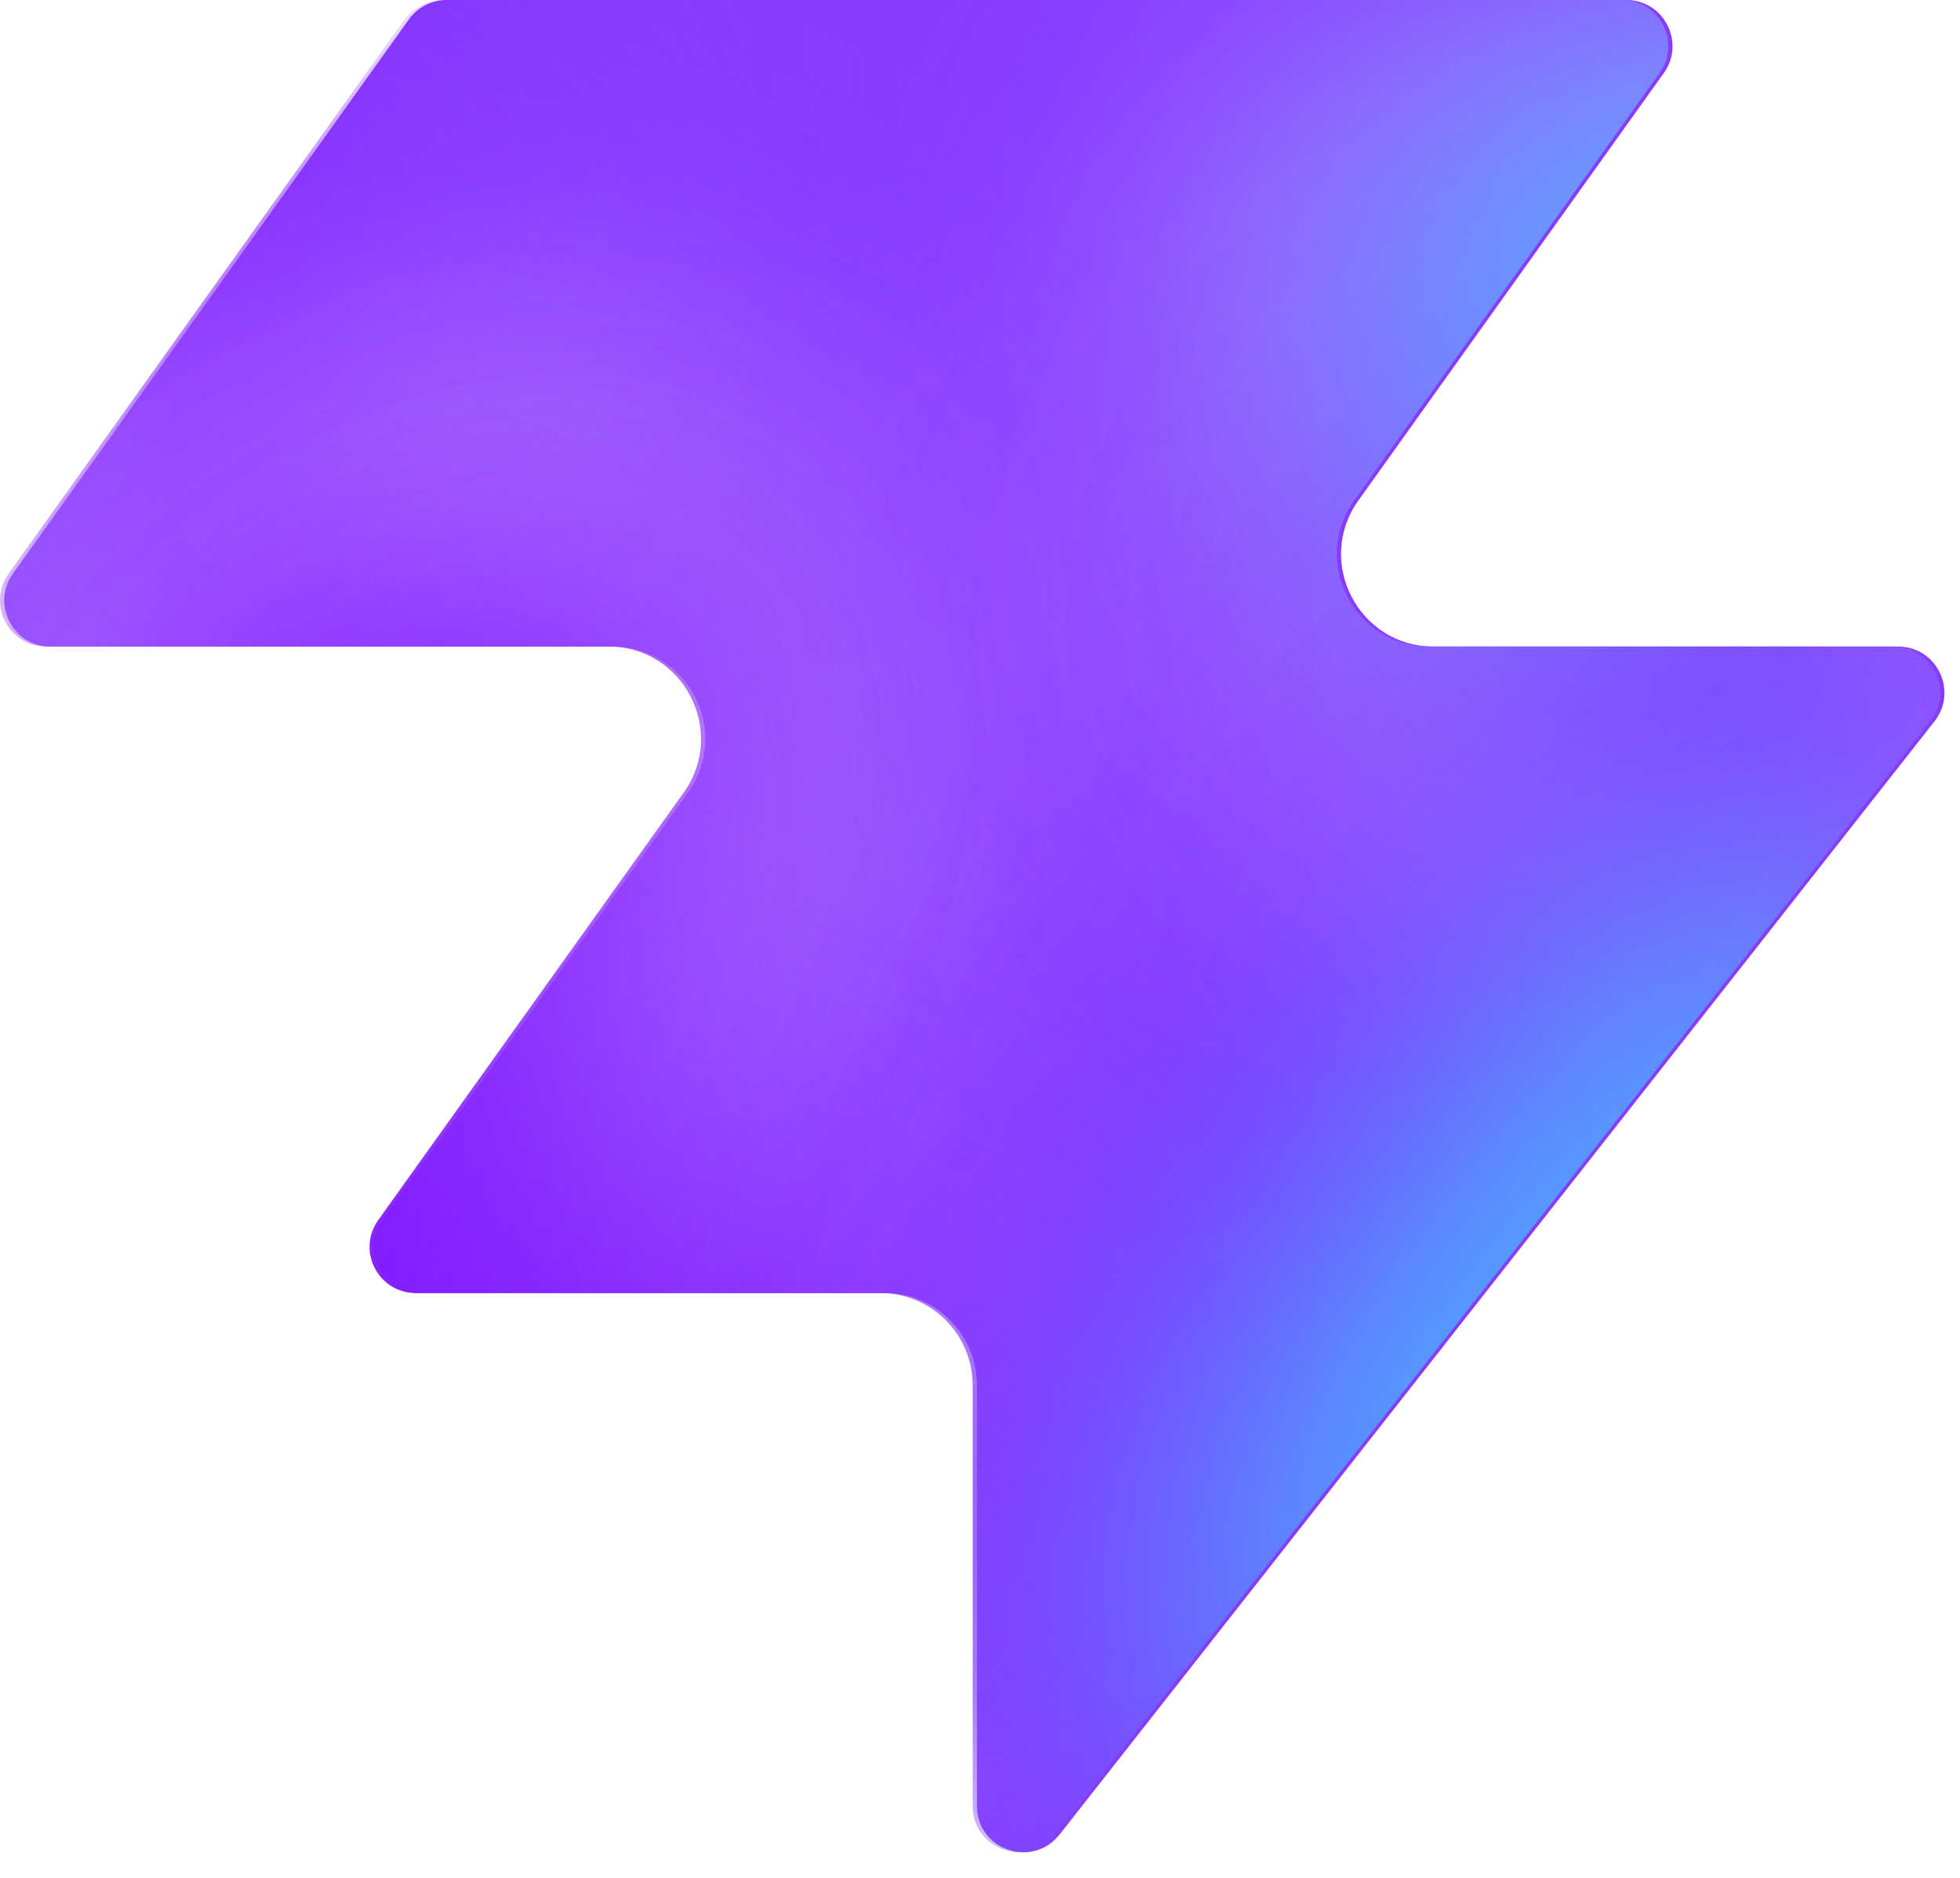
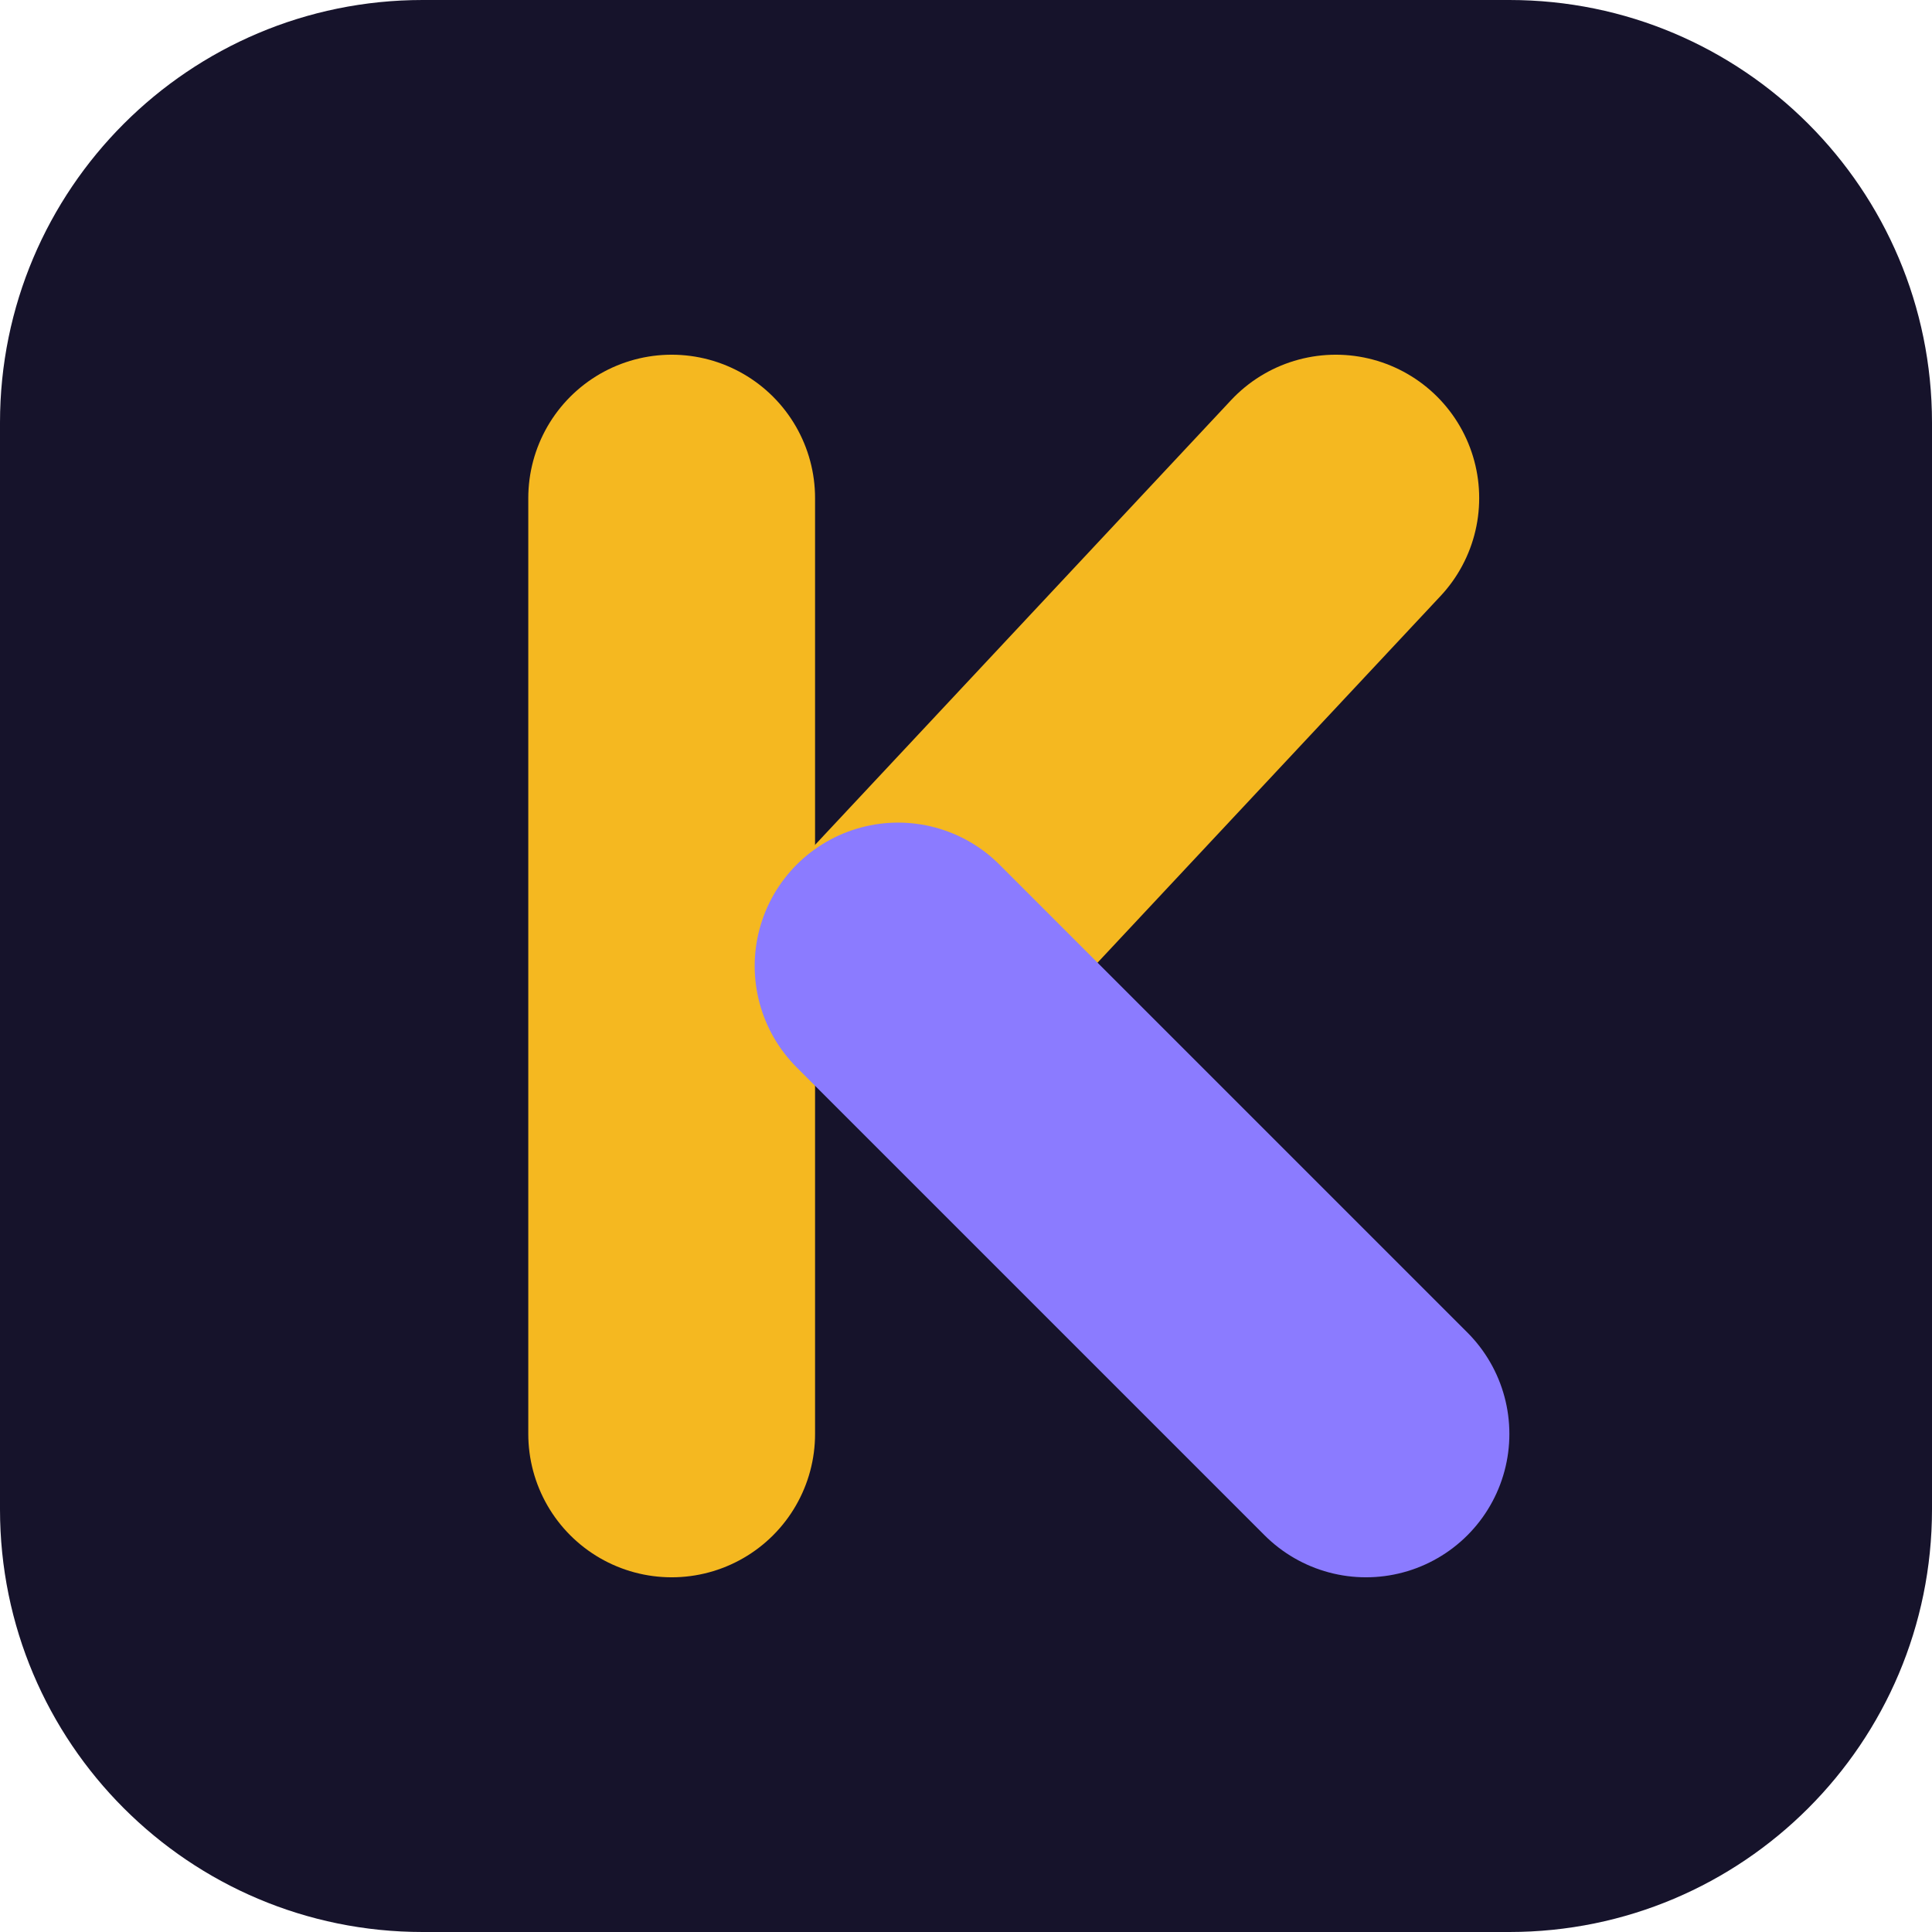
- <svg xmlns="http://www.w3.org/2000/svg" width="48" height="46" fill="none" viewBox="0 0 48 46">
-   <path fill="#863bff" d="M25.946 44.938c-.664.845-2.021.375-2.021-.698V33.937a2.26 2.26 0 0 0-2.262-2.262H10.287c-.92 0-1.456-1.04-.92-1.788l7.48-10.471c1.07-1.497 0-3.578-1.842-3.578H1.237c-.92 0-1.456-1.04-.92-1.788L10.013.474c.214-.297.556-.474.92-.474h28.894c.92 0 1.456 1.04.92 1.788l-7.48 10.471c-1.07 1.498 0 3.579 1.842 3.579h11.377c.943 0 1.473 1.088.89 1.83L25.947 44.94z" style="fill:#863bff;fill:color(display-p3 .525 .23 1);fill-opacity:1" />
-   <mask id="a" width="48" height="46" x="0" y="0" maskUnits="userSpaceOnUse" style="mask-type:alpha">
-     <path fill="#000" d="M25.842 44.938c-.664.844-2.021.375-2.021-.698V33.937a2.26 2.26 0 0 0-2.262-2.262H10.183c-.92 0-1.456-1.04-.92-1.788l7.48-10.471c1.07-1.498 0-3.579-1.842-3.579H1.133c-.92 0-1.456-1.04-.92-1.787L9.91.473c.214-.297.556-.474.92-.474h28.894c.92 0 1.456 1.04.92 1.788l-7.48 10.471c-1.07 1.498 0 3.578 1.842 3.578h11.377c.943 0 1.473 1.088.89 1.832L25.843 44.94z" style="fill:#000;fill-opacity:1" />
-   </mask>
-   <g mask="url(#a)">
-     <g filter="url(#b)">
-       <ellipse cx="5.508" cy="14.704" fill="#ede6ff" rx="5.508" ry="14.704" style="fill:#ede6ff;fill:color(display-p3 .927 .903 1);fill-opacity:1" transform="matrix(.00324 1 1 -.00324 -4.47 31.516)" />
-     </g>
-     <g filter="url(#c)">
-       <ellipse cx="10.399" cy="29.851" fill="#ede6ff" rx="10.399" ry="29.851" style="fill:#ede6ff;fill:color(display-p3 .927 .903 1);fill-opacity:1" transform="matrix(.00324 1 1 -.00324 -39.328 7.883)" />
-     </g>
-     <g filter="url(#d)">
-       <ellipse cx="5.508" cy="30.487" fill="#7e14ff" rx="5.508" ry="30.487" style="fill:#7e14ff;fill:color(display-p3 .492 .077 1);fill-opacity:1" transform="rotate(89.814 -25.913 -14.639)scale(1 -1)" />
-     </g>
-     <g filter="url(#e)">
-       <ellipse cx="5.508" cy="30.599" fill="#7e14ff" rx="5.508" ry="30.599" style="fill:#7e14ff;fill:color(display-p3 .492 .077 1);fill-opacity:1" transform="rotate(89.814 -32.644 -3.334)scale(1 -1)" />
-     </g>
-     <g filter="url(#f)">
-       <ellipse cx="5.508" cy="30.599" fill="#7e14ff" rx="5.508" ry="30.599" style="fill:#7e14ff;fill:color(display-p3 .492 .077 1);fill-opacity:1" transform="matrix(.00324 1 1 -.00324 -34.34 30.47)" />
-     </g>
-     <g filter="url(#g)">
-       <ellipse cx="14.072" cy="22.078" fill="#ede6ff" rx="14.072" ry="22.078" style="fill:#ede6ff;fill:color(display-p3 .927 .903 1);fill-opacity:1" transform="rotate(93.35 24.506 48.493)scale(-1 1)" />
-     </g>
-     <g filter="url(#h)">
-       <ellipse cx="3.47" cy="21.501" fill="#7e14ff" rx="3.47" ry="21.501" style="fill:#7e14ff;fill:color(display-p3 .492 .077 1);fill-opacity:1" transform="rotate(89.009 28.708 47.59)scale(-1 1)" />
-     </g>
-     <g filter="url(#i)">
-       <ellipse cx="3.47" cy="21.501" fill="#7e14ff" rx="3.47" ry="21.501" style="fill:#7e14ff;fill:color(display-p3 .492 .077 1);fill-opacity:1" transform="rotate(89.009 28.708 47.59)scale(-1 1)" />
-     </g>
-     <g filter="url(#j)">
-       <ellipse cx=".387" cy="8.972" fill="#7e14ff" rx="4.407" ry="29.108" style="fill:#7e14ff;fill:color(display-p3 .492 .077 1);fill-opacity:1" transform="rotate(39.51 .387 8.972)" />
-     </g>
-     <g filter="url(#k)">
-       <ellipse cx="47.523" cy="-6.092" fill="#7e14ff" rx="4.407" ry="29.108" style="fill:#7e14ff;fill:color(display-p3 .492 .077 1);fill-opacity:1" transform="rotate(37.892 47.523 -6.092)" />
-     </g>
-     <g filter="url(#l)">
-       <ellipse cx="41.412" cy="6.333" fill="#47bfff" rx="5.971" ry="9.665" style="fill:#47bfff;fill:color(display-p3 .28 .748 1);fill-opacity:1" transform="rotate(37.892 41.412 6.333)" />
-     </g>
-     <g filter="url(#m)">
-       <ellipse cx="-1.879" cy="38.332" fill="#7e14ff" rx="4.407" ry="29.108" style="fill:#7e14ff;fill:color(display-p3 .492 .077 1);fill-opacity:1" transform="rotate(37.892 -1.88 38.332)" />
-     </g>
-     <g filter="url(#n)">
-       <ellipse cx="-1.879" cy="38.332" fill="#7e14ff" rx="4.407" ry="29.108" style="fill:#7e14ff;fill:color(display-p3 .492 .077 1);fill-opacity:1" transform="rotate(37.892 -1.88 38.332)" />
-     </g>
-     <g filter="url(#o)">
-       <ellipse cx="35.651" cy="29.907" fill="#7e14ff" rx="4.407" ry="29.108" style="fill:#7e14ff;fill:color(display-p3 .492 .077 1);fill-opacity:1" transform="rotate(37.892 35.651 29.907)" />
-     </g>
-     <g filter="url(#p)">
-       <ellipse cx="38.418" cy="32.4" fill="#47bfff" rx="5.971" ry="15.297" style="fill:#47bfff;fill:color(display-p3 .28 .748 1);fill-opacity:1" transform="rotate(37.892 38.418 32.4)" />
-     </g>
+ <svg xmlns="http://www.w3.org/2000/svg" viewBox="0 0 512 512">
+   <rect width="512" height="512" rx="112" fill="#16132B" />
+   <g fill="none" stroke-linecap="round" stroke-linejoin="round" stroke-width="76">
+     <path d="M178 132v248" stroke="#F5B820" />
+     <path d="M354 132 238 256" stroke="#F5B820" />
+     <path d="M238 256l124 124" stroke="#8B7BFF" />
  </g>
-   <defs>
-     <filter id="b" width="60.045" height="41.654" x="-19.77" y="16.149" color-interpolation-filters="sRGB" filterUnits="userSpaceOnUse">
-       <feFlood flood-opacity="0" result="BackgroundImageFix" />
-       <feBlend in="SourceGraphic" in2="BackgroundImageFix" result="shape" />
-       <feGaussianBlur result="effect1_foregroundBlur_2002_17158" stdDeviation="7.659" />
-     </filter>
-     <filter id="c" width="90.34" height="51.437" x="-54.613" y="-7.533" color-interpolation-filters="sRGB" filterUnits="userSpaceOnUse">
-       <feFlood flood-opacity="0" result="BackgroundImageFix" />
-       <feBlend in="SourceGraphic" in2="BackgroundImageFix" result="shape" />
-       <feGaussianBlur result="effect1_foregroundBlur_2002_17158" stdDeviation="7.659" />
-     </filter>
-     <filter id="d" width="79.355" height="29.4" x="-49.64" y="2.03" color-interpolation-filters="sRGB" filterUnits="userSpaceOnUse">
-       <feFlood flood-opacity="0" result="BackgroundImageFix" />
-       <feBlend in="SourceGraphic" in2="BackgroundImageFix" result="shape" />
-       <feGaussianBlur result="effect1_foregroundBlur_2002_17158" stdDeviation="4.596" />
-     </filter>
-     <filter id="e" width="79.579" height="29.4" x="-45.045" y="20.029" color-interpolation-filters="sRGB" filterUnits="userSpaceOnUse">
-       <feFlood flood-opacity="0" result="BackgroundImageFix" />
-       <feBlend in="SourceGraphic" in2="BackgroundImageFix" result="shape" />
-       <feGaussianBlur result="effect1_foregroundBlur_2002_17158" stdDeviation="4.596" />
-     </filter>
-     <filter id="f" width="79.579" height="29.4" x="-43.513" y="21.178" color-interpolation-filters="sRGB" filterUnits="userSpaceOnUse">
-       <feFlood flood-opacity="0" result="BackgroundImageFix" />
-       <feBlend in="SourceGraphic" in2="BackgroundImageFix" result="shape" />
-       <feGaussianBlur result="effect1_foregroundBlur_2002_17158" stdDeviation="4.596" />
-     </filter>
-     <filter id="g" width="74.749" height="58.852" x="15.756" y="-17.901" color-interpolation-filters="sRGB" filterUnits="userSpaceOnUse">
-       <feFlood flood-opacity="0" result="BackgroundImageFix" />
-       <feBlend in="SourceGraphic" in2="BackgroundImageFix" result="shape" />
-       <feGaussianBlur result="effect1_foregroundBlur_2002_17158" stdDeviation="7.659" />
-     </filter>
-     <filter id="h" width="61.377" height="25.362" x="23.548" y="2.284" color-interpolation-filters="sRGB" filterUnits="userSpaceOnUse">
-       <feFlood flood-opacity="0" result="BackgroundImageFix" />
-       <feBlend in="SourceGraphic" in2="BackgroundImageFix" result="shape" />
-       <feGaussianBlur result="effect1_foregroundBlur_2002_17158" stdDeviation="4.596" />
-     </filter>
-     <filter id="i" width="61.377" height="25.362" x="23.548" y="2.284" color-interpolation-filters="sRGB" filterUnits="userSpaceOnUse">
-       <feFlood flood-opacity="0" result="BackgroundImageFix" />
-       <feBlend in="SourceGraphic" in2="BackgroundImageFix" result="shape" />
-       <feGaussianBlur result="effect1_foregroundBlur_2002_17158" stdDeviation="4.596" />
-     </filter>
-     <filter id="j" width="56.045" height="63.649" x="-27.636" y="-22.853" color-interpolation-filters="sRGB" filterUnits="userSpaceOnUse">
-       <feFlood flood-opacity="0" result="BackgroundImageFix" />
-       <feBlend in="SourceGraphic" in2="BackgroundImageFix" result="shape" />
-       <feGaussianBlur result="effect1_foregroundBlur_2002_17158" stdDeviation="4.596" />
-     </filter>
-     <filter id="k" width="54.814" height="64.646" x="20.116" y="-38.415" color-interpolation-filters="sRGB" filterUnits="userSpaceOnUse">
-       <feFlood flood-opacity="0" result="BackgroundImageFix" />
-       <feBlend in="SourceGraphic" in2="BackgroundImageFix" result="shape" />
-       <feGaussianBlur result="effect1_foregroundBlur_2002_17158" stdDeviation="4.596" />
-     </filter>
-     <filter id="l" width="33.541" height="35.313" x="24.641" y="-11.323" color-interpolation-filters="sRGB" filterUnits="userSpaceOnUse">
-       <feFlood flood-opacity="0" result="BackgroundImageFix" />
-       <feBlend in="SourceGraphic" in2="BackgroundImageFix" result="shape" />
-       <feGaussianBlur result="effect1_foregroundBlur_2002_17158" stdDeviation="4.596" />
-     </filter>
-     <filter id="m" width="54.814" height="64.646" x="-29.286" y="6.009" color-interpolation-filters="sRGB" filterUnits="userSpaceOnUse">
-       <feFlood flood-opacity="0" result="BackgroundImageFix" />
-       <feBlend in="SourceGraphic" in2="BackgroundImageFix" result="shape" />
-       <feGaussianBlur result="effect1_foregroundBlur_2002_17158" stdDeviation="4.596" />
-     </filter>
-     <filter id="n" width="54.814" height="64.646" x="-29.286" y="6.009" color-interpolation-filters="sRGB" filterUnits="userSpaceOnUse">
-       <feFlood flood-opacity="0" result="BackgroundImageFix" />
-       <feBlend in="SourceGraphic" in2="BackgroundImageFix" result="shape" />
-       <feGaussianBlur result="effect1_foregroundBlur_2002_17158" stdDeviation="4.596" />
-     </filter>
-     <filter id="o" width="54.814" height="64.646" x="8.244" y="-2.416" color-interpolation-filters="sRGB" filterUnits="userSpaceOnUse">
-       <feFlood flood-opacity="0" result="BackgroundImageFix" />
-       <feBlend in="SourceGraphic" in2="BackgroundImageFix" result="shape" />
-       <feGaussianBlur result="effect1_foregroundBlur_2002_17158" stdDeviation="4.596" />
-     </filter>
-     <filter id="p" width="39.409" height="43.623" x="18.713" y="10.588" color-interpolation-filters="sRGB" filterUnits="userSpaceOnUse">
-       <feFlood flood-opacity="0" result="BackgroundImageFix" />
-       <feBlend in="SourceGraphic" in2="BackgroundImageFix" result="shape" />
-       <feGaussianBlur result="effect1_foregroundBlur_2002_17158" stdDeviation="4.596" />
-     </filter>
-   </defs>
</svg>
